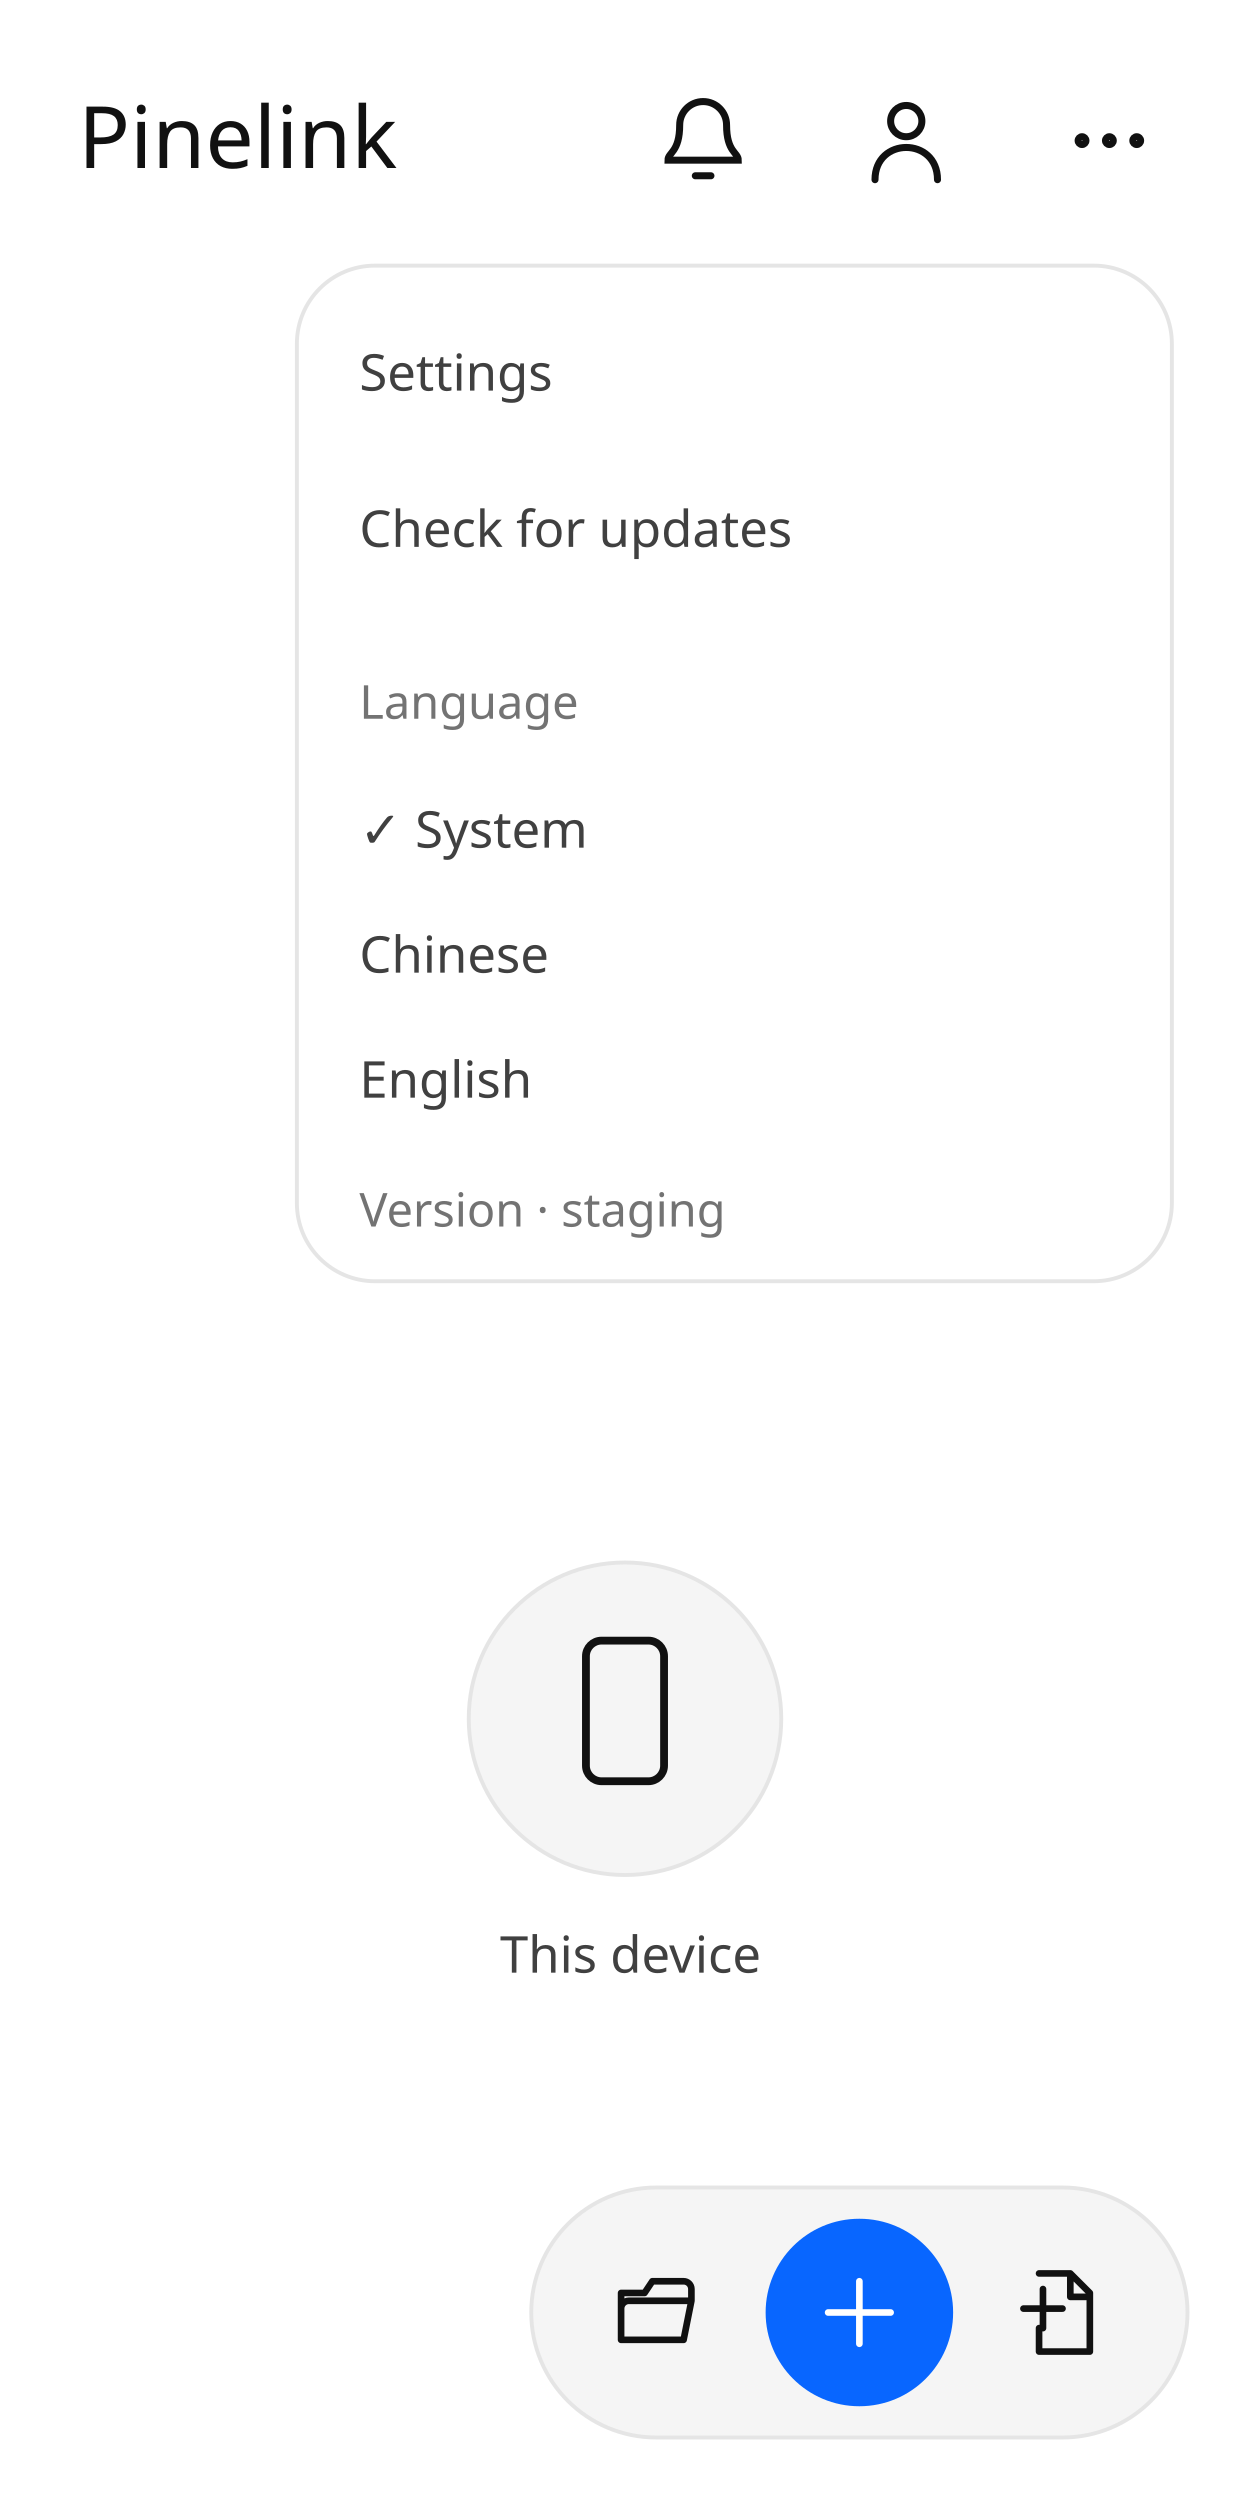
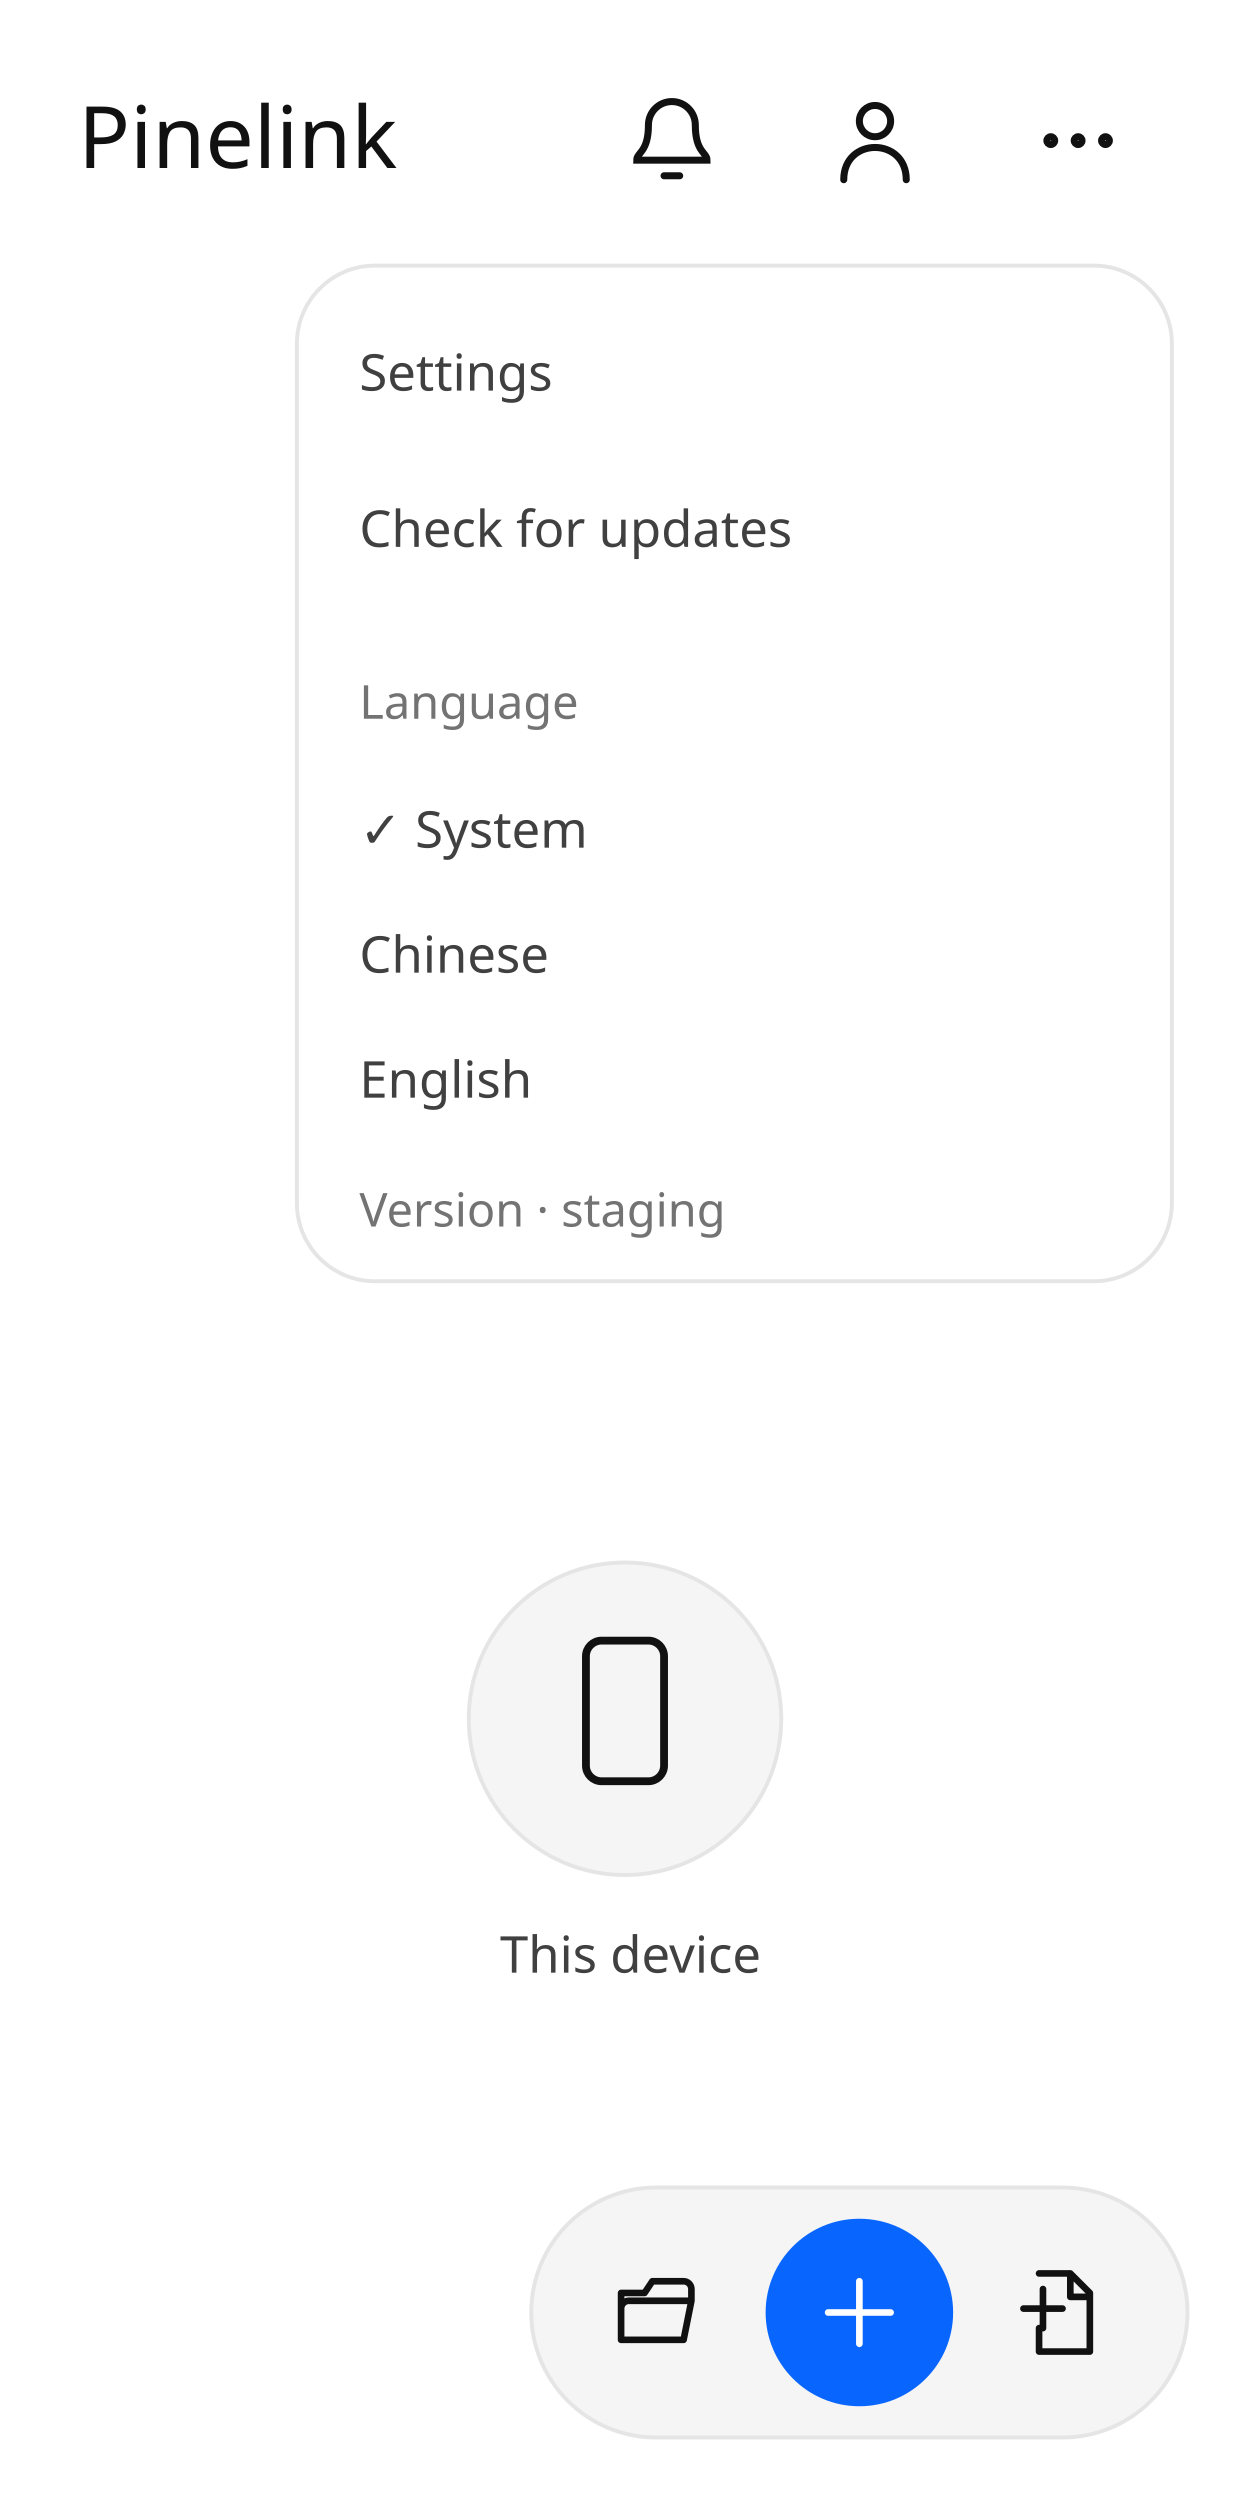
<svg xmlns="http://www.w3.org/2000/svg" width="320" height="640">
  <rect width="320" height="640" fill="white" />
  <text x="20" y="43" fill="#111" font-family="Nunito" font-size="22">Pinelink</text>
-   <g transform="translate(168,24)" stroke="#111" fill="none" stroke-width="1.8" stroke-linecap="round">
+   <g transform="translate(160,24)" stroke="#111" fill="none" stroke-width="1.8" stroke-linecap="round">
    <path d="M18 8a6 6 0 0 0-12 0c0 7-3 7-3 9h18c0-2-3-2-3-9M10 21h4" />
  </g>
-   <g transform="translate(220,24)" stroke="#111" fill="none" stroke-width="1.8" stroke-linecap="round">
+   <g transform="translate(212,24)" stroke="#111" fill="none" stroke-width="1.8" stroke-linecap="round">
    <circle cx="12" cy="7" r="4" />
    <path d="M4 22c0-11 16-11 16 0" />
  </g>
-   <g transform="translate(272,24)" stroke="#111" fill="none" stroke-width="1.8" stroke-linecap="round">
+   <g transform="translate(264,24)" stroke="#111" fill="none" stroke-width="1.8" stroke-linecap="round">
    <circle cx="5" cy="12" r="1" />
    <circle cx="12" cy="12" r="1" />
    <circle cx="19" cy="12" r="1" />
  </g>
  <circle cx="160" cy="160" r="28" fill="#f5f5f5" stroke="#e5e5e5" />
  <rect x="152" y="146" width="16" height="26" rx="3" fill="none" stroke="#111" stroke-width="2" />
  <text x="136" y="215" fill="#404040" font-family="Nunito" font-size="13">Android</text>
  <circle cx="160" cy="440" r="40" fill="#f5f5f5" stroke="#e5e5e5" />
  <rect x="150" y="420" width="20" height="36" rx="4" fill="none" stroke="#111" stroke-width="2" />
  <text x="128" y="505" fill="#404040" font-family="Nunito" font-size="13">This device</text>
  <rect x="136" y="560" width="168" height="64" rx="32" fill="#f5f5f5" stroke="#e5e5e5" />
  <g transform="translate(156,580)" fill="none" stroke="#111" stroke-width="1.7" stroke-linecap="round" stroke-linejoin="round">
    <path d="M3 7h6l2-3h8a2 2 0 0 1 2 2v3H5a2 2 0 0 0-2 2v8h16l2-10M3 7v12" />
  </g>
  <circle cx="220" cy="592" r="24" fill="#0866ff" />
  <g transform="translate(208,580)" fill="none" stroke="white" stroke-width="1.7" stroke-linecap="round" stroke-linejoin="round">
    <path d="M12 4v16M4 12h16" />
  </g>
  <g transform="translate(260,580)" fill="none" stroke="#111" stroke-width="1.7" stroke-linecap="round" stroke-linejoin="round">
    <path d="M6 2h8l5 5v15H6v-6M14 2v6h5M2 11h10M7 6v10" />
  </g>
  <rect x="76" y="68" width="224" height="260" rx="20" fill="white" stroke="#e5e5e5" />
  <text x="92" y="100" fill="#404040" font-family="Nunito" font-size="13">Settings</text>
  <text x="92" y="140" fill="#404040" font-family="Nunito" font-size="13">Check for updates</text>
  <text x="92" y="184" fill="#737373" font-family="Nunito" font-size="12">Language</text>
  <text x="92" y="217" fill="#404040" font-family="Nunito" font-size="13">✓  System</text>
  <text x="92" y="249" fill="#404040" font-family="Nunito" font-size="13">Chinese</text>
  <text x="92" y="281" fill="#404040" font-family="Nunito" font-size="13">English</text>
  <text x="92" y="314" fill="#737373" font-family="Nunito" font-size="12">Version · staging</text>
</svg>
